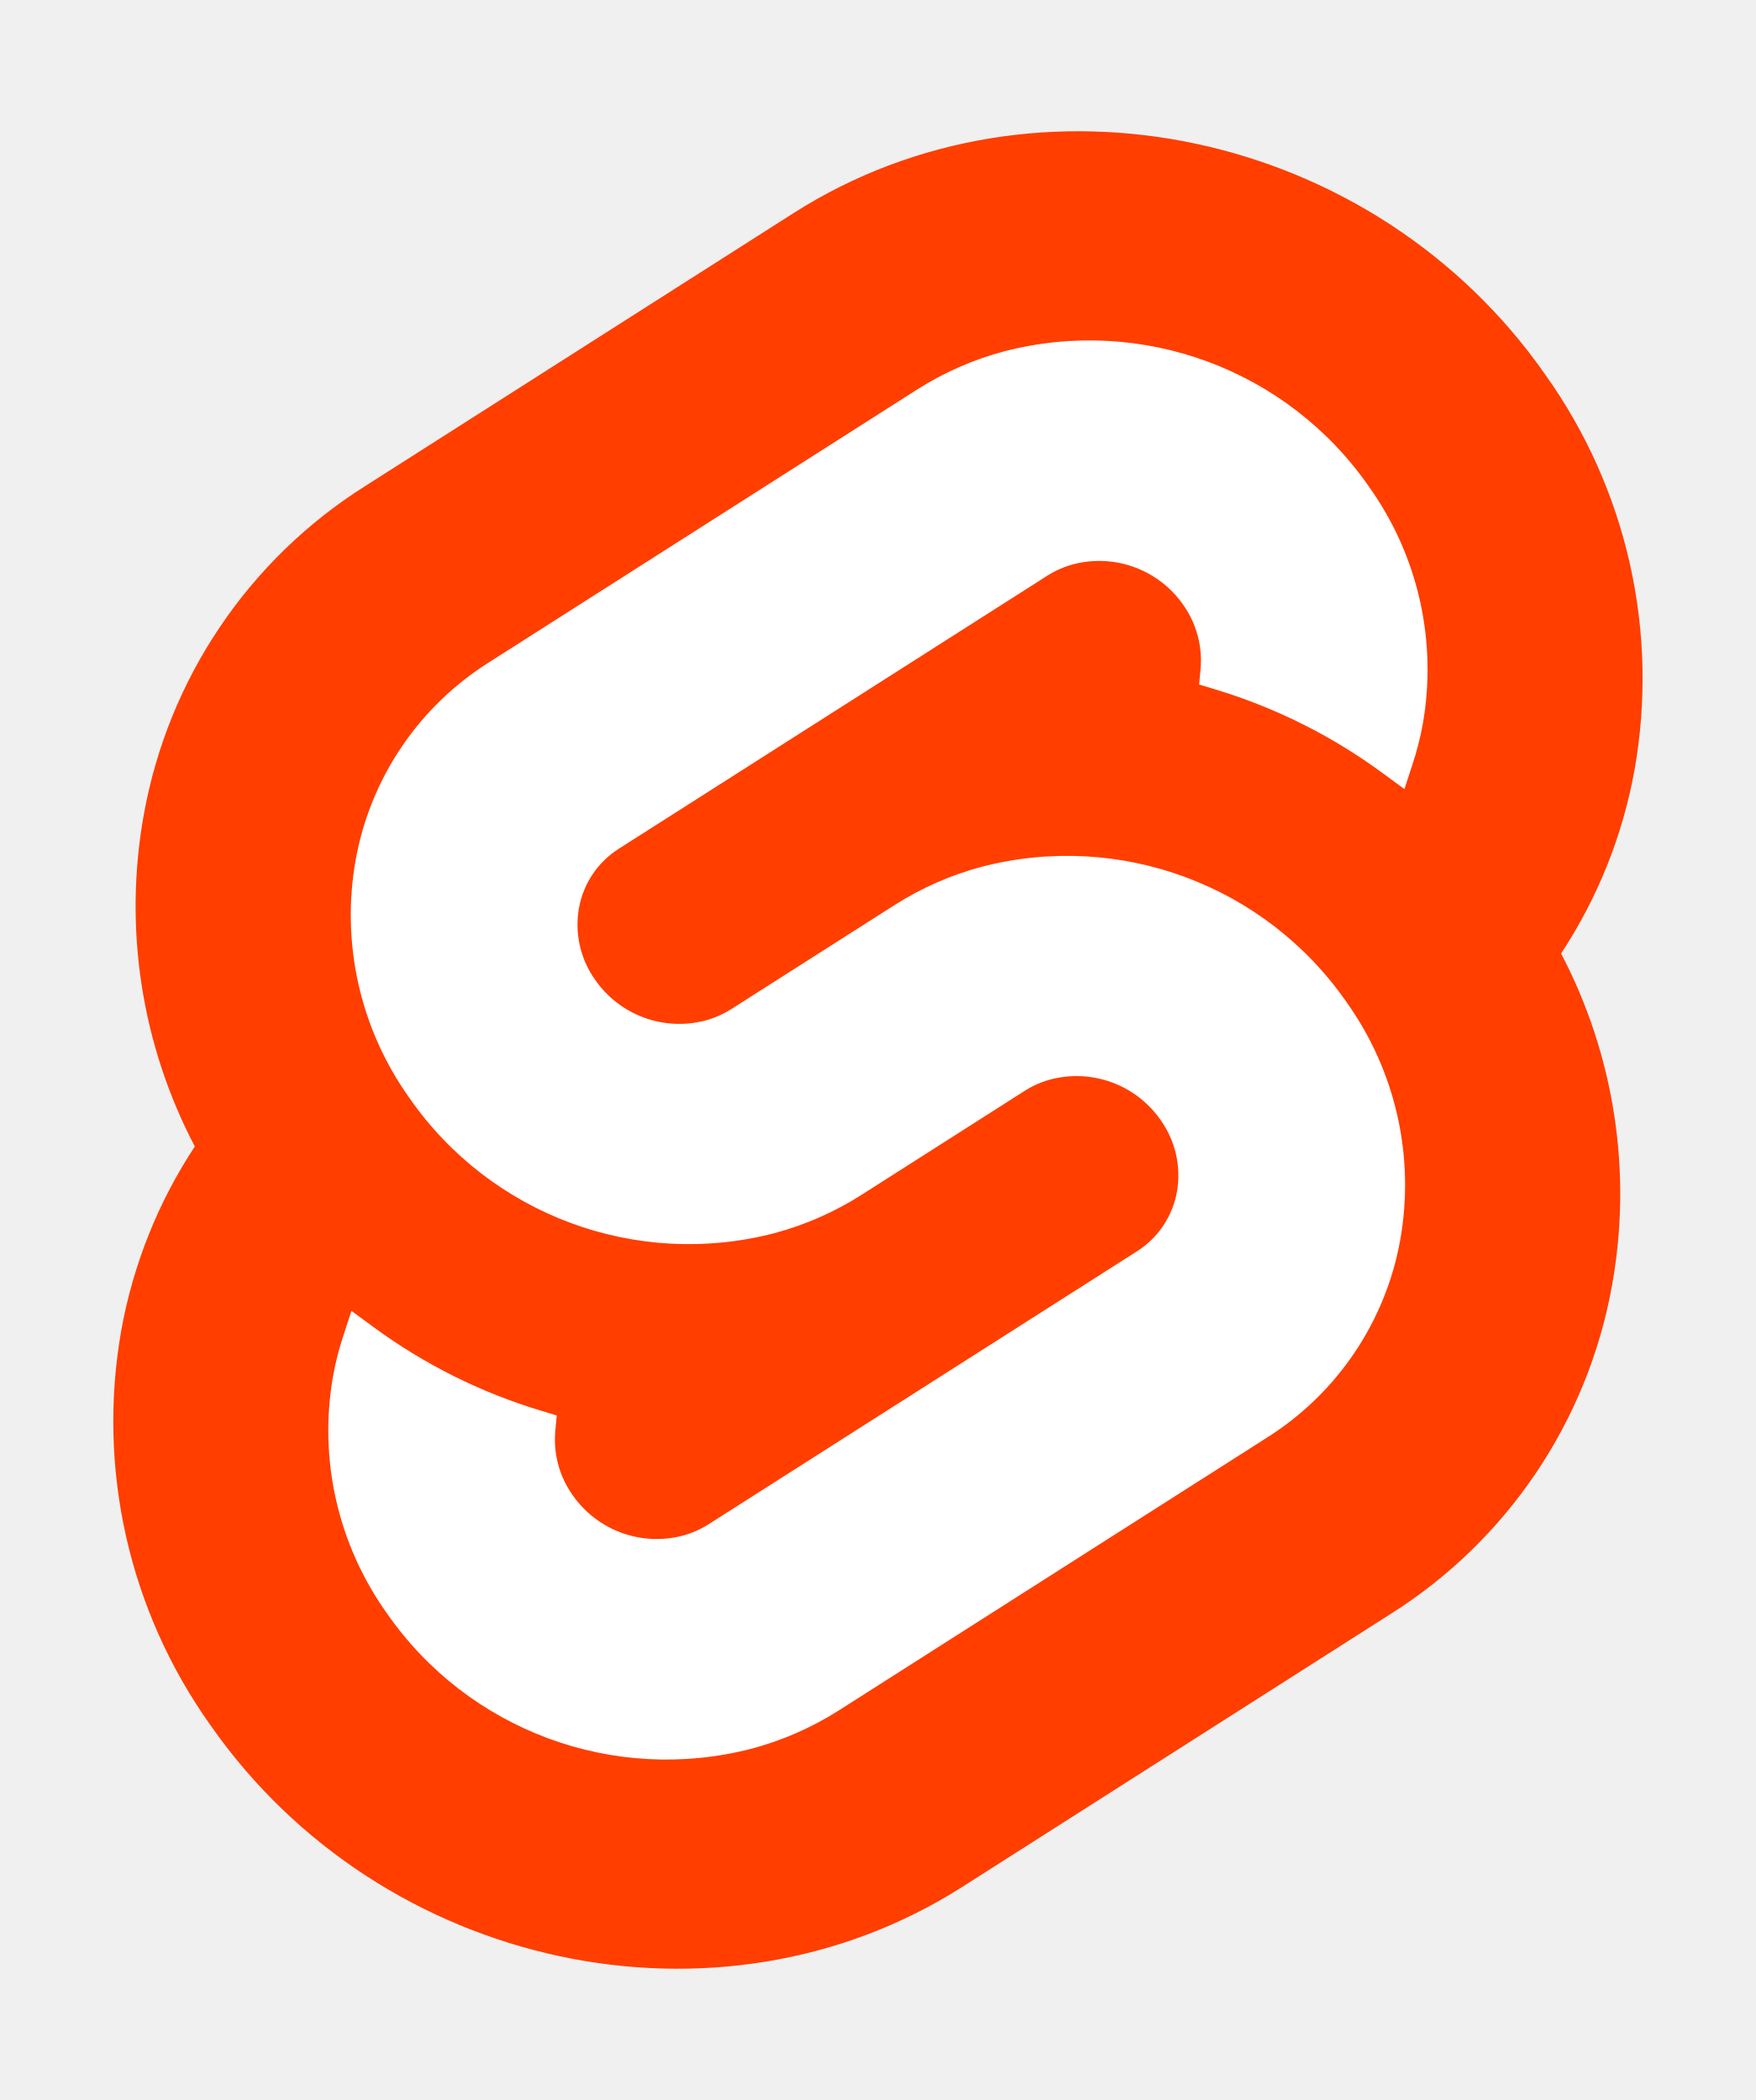
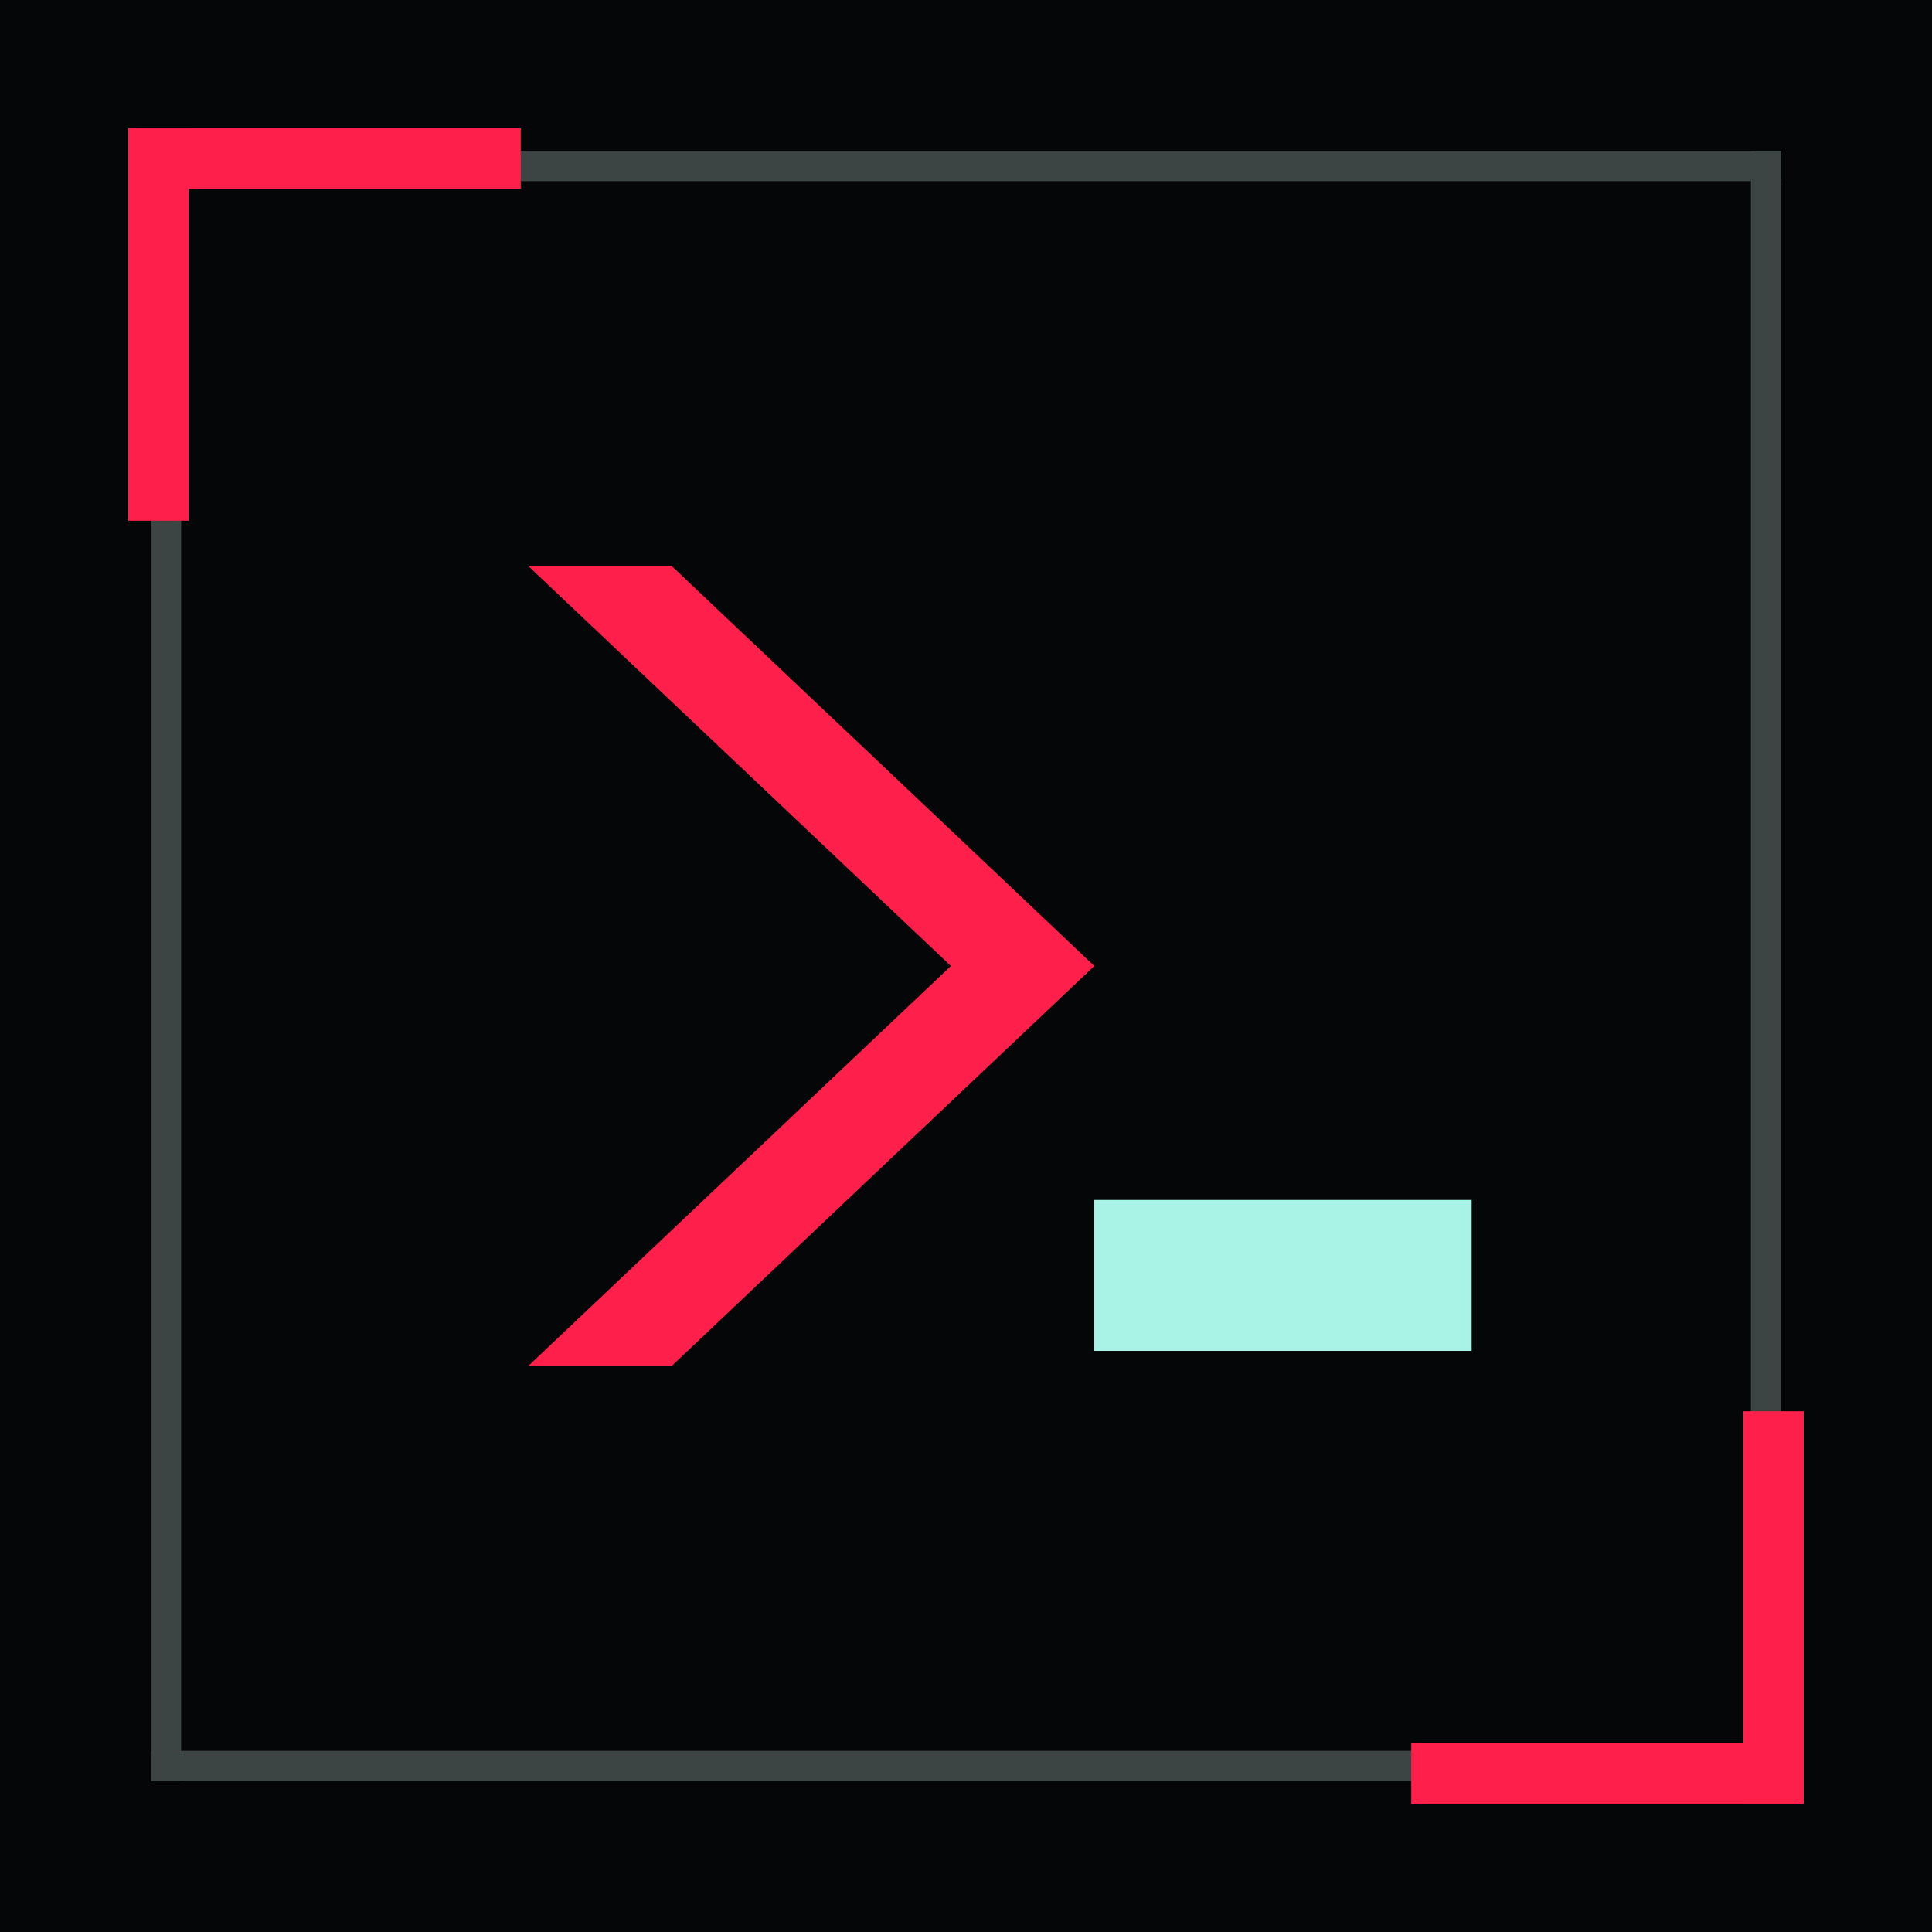
- <svg xmlns="http://www.w3.org/2000/svg" width="107" height="128" viewBox="0 0 107 128">
-   <path d="M94.157 22.819c-10.4-14.885-30.94-19.297-45.792-9.835L22.282 29.608A29.92 29.92 0 0 0 8.764 49.65a31.5 31.5 0 0 0 3.108 20.231 30 30 0 0 0-4.477 11.183 31.9 31.9 0 0 0 5.448 24.116c10.402 14.887 30.942 19.297 45.791 9.835l26.083-16.624A29.92 29.92 0 0 0 98.235 78.35a31.53 31.53 0 0 0-3.105-20.232 30 30 0 0 0 4.474-11.182 31.88 31.88 0 0 0-5.447-24.116" style="fill:#ff3e00" />
-   <path d="M45.817 106.582a20.72 20.72 0 0 1-22.237-8.243 19.17 19.17 0 0 1-3.277-14.503 18 18 0 0 1 .624-2.435l.49-1.498 1.337.981a33.6 33.6 0 0 0 10.203 5.098l.97.294-.09.968a5.85 5.85 0 0 0 1.052 3.878 6.24 6.24 0 0 0 6.695 2.485 5.8 5.8 0 0 0 1.603-.704L69.27 76.28a5.43 5.43 0 0 0 2.45-3.631 5.8 5.8 0 0 0-.987-4.371 6.24 6.24 0 0 0-6.698-2.487 5.7 5.7 0 0 0-1.6.704l-9.953 6.345a19 19 0 0 1-5.296 2.326 20.72 20.72 0 0 1-22.237-8.243 19.17 19.17 0 0 1-3.277-14.502 17.99 17.99 0 0 1 8.13-12.052l26.081-16.623a19 19 0 0 1 5.3-2.329 20.72 20.72 0 0 1 22.237 8.243 19.17 19.17 0 0 1 3.277 14.503 18 18 0 0 1-.624 2.435l-.49 1.498-1.337-.98a33.6 33.6 0 0 0-10.203-5.1l-.97-.294.09-.968a5.86 5.86 0 0 0-1.052-3.878 6.24 6.24 0 0 0-6.696-2.485 5.8 5.8 0 0 0-1.602.704L37.73 51.72a5.42 5.42 0 0 0-2.449 3.63 5.79 5.79 0 0 0 .986 4.372 6.24 6.24 0 0 0 6.698 2.486 5.8 5.8 0 0 0 1.602-.704l9.952-6.342a19 19 0 0 1 5.295-2.328 20.72 20.72 0 0 1 22.237 8.242 19.17 19.17 0 0 1 3.277 14.503 18 18 0 0 1-8.13 12.053l-26.081 16.622a19 19 0 0 1-5.3 2.328" style="fill:#fff" />
+ <svg xmlns="http://www.w3.org/2000/svg" viewBox="0 0 512 512">
+   <rect width="512" height="512" fill="#050607" />
+   <rect x="40" y="40" width="432" height="8" fill="#3c4444" />
+   <rect x="40" y="464" width="432" height="8" fill="#3c4444" />
+   <rect x="40" y="40" width="8" height="432" fill="#3c4444" />
+   <rect x="464" y="40" width="8" height="432" fill="#3c4444" />
+   <rect x="34" y="34" width="104" height="16" fill="#ff1f4b" />
+   <rect x="34" y="34" width="16" height="104" fill="#ff1f4b" />
+   <rect x="374" y="462" width="104" height="16" fill="#ff1f4b" />
+   <rect x="462" y="374" width="16" height="104" fill="#ff1f4b" />
+   <polygon points="140,150 178,150 290,256 178,362 140,362 252,256" fill="#ff1f4b" />
+   <rect x="290" y="318" width="100" height="40" fill="#a9f2e6" />
</svg>
